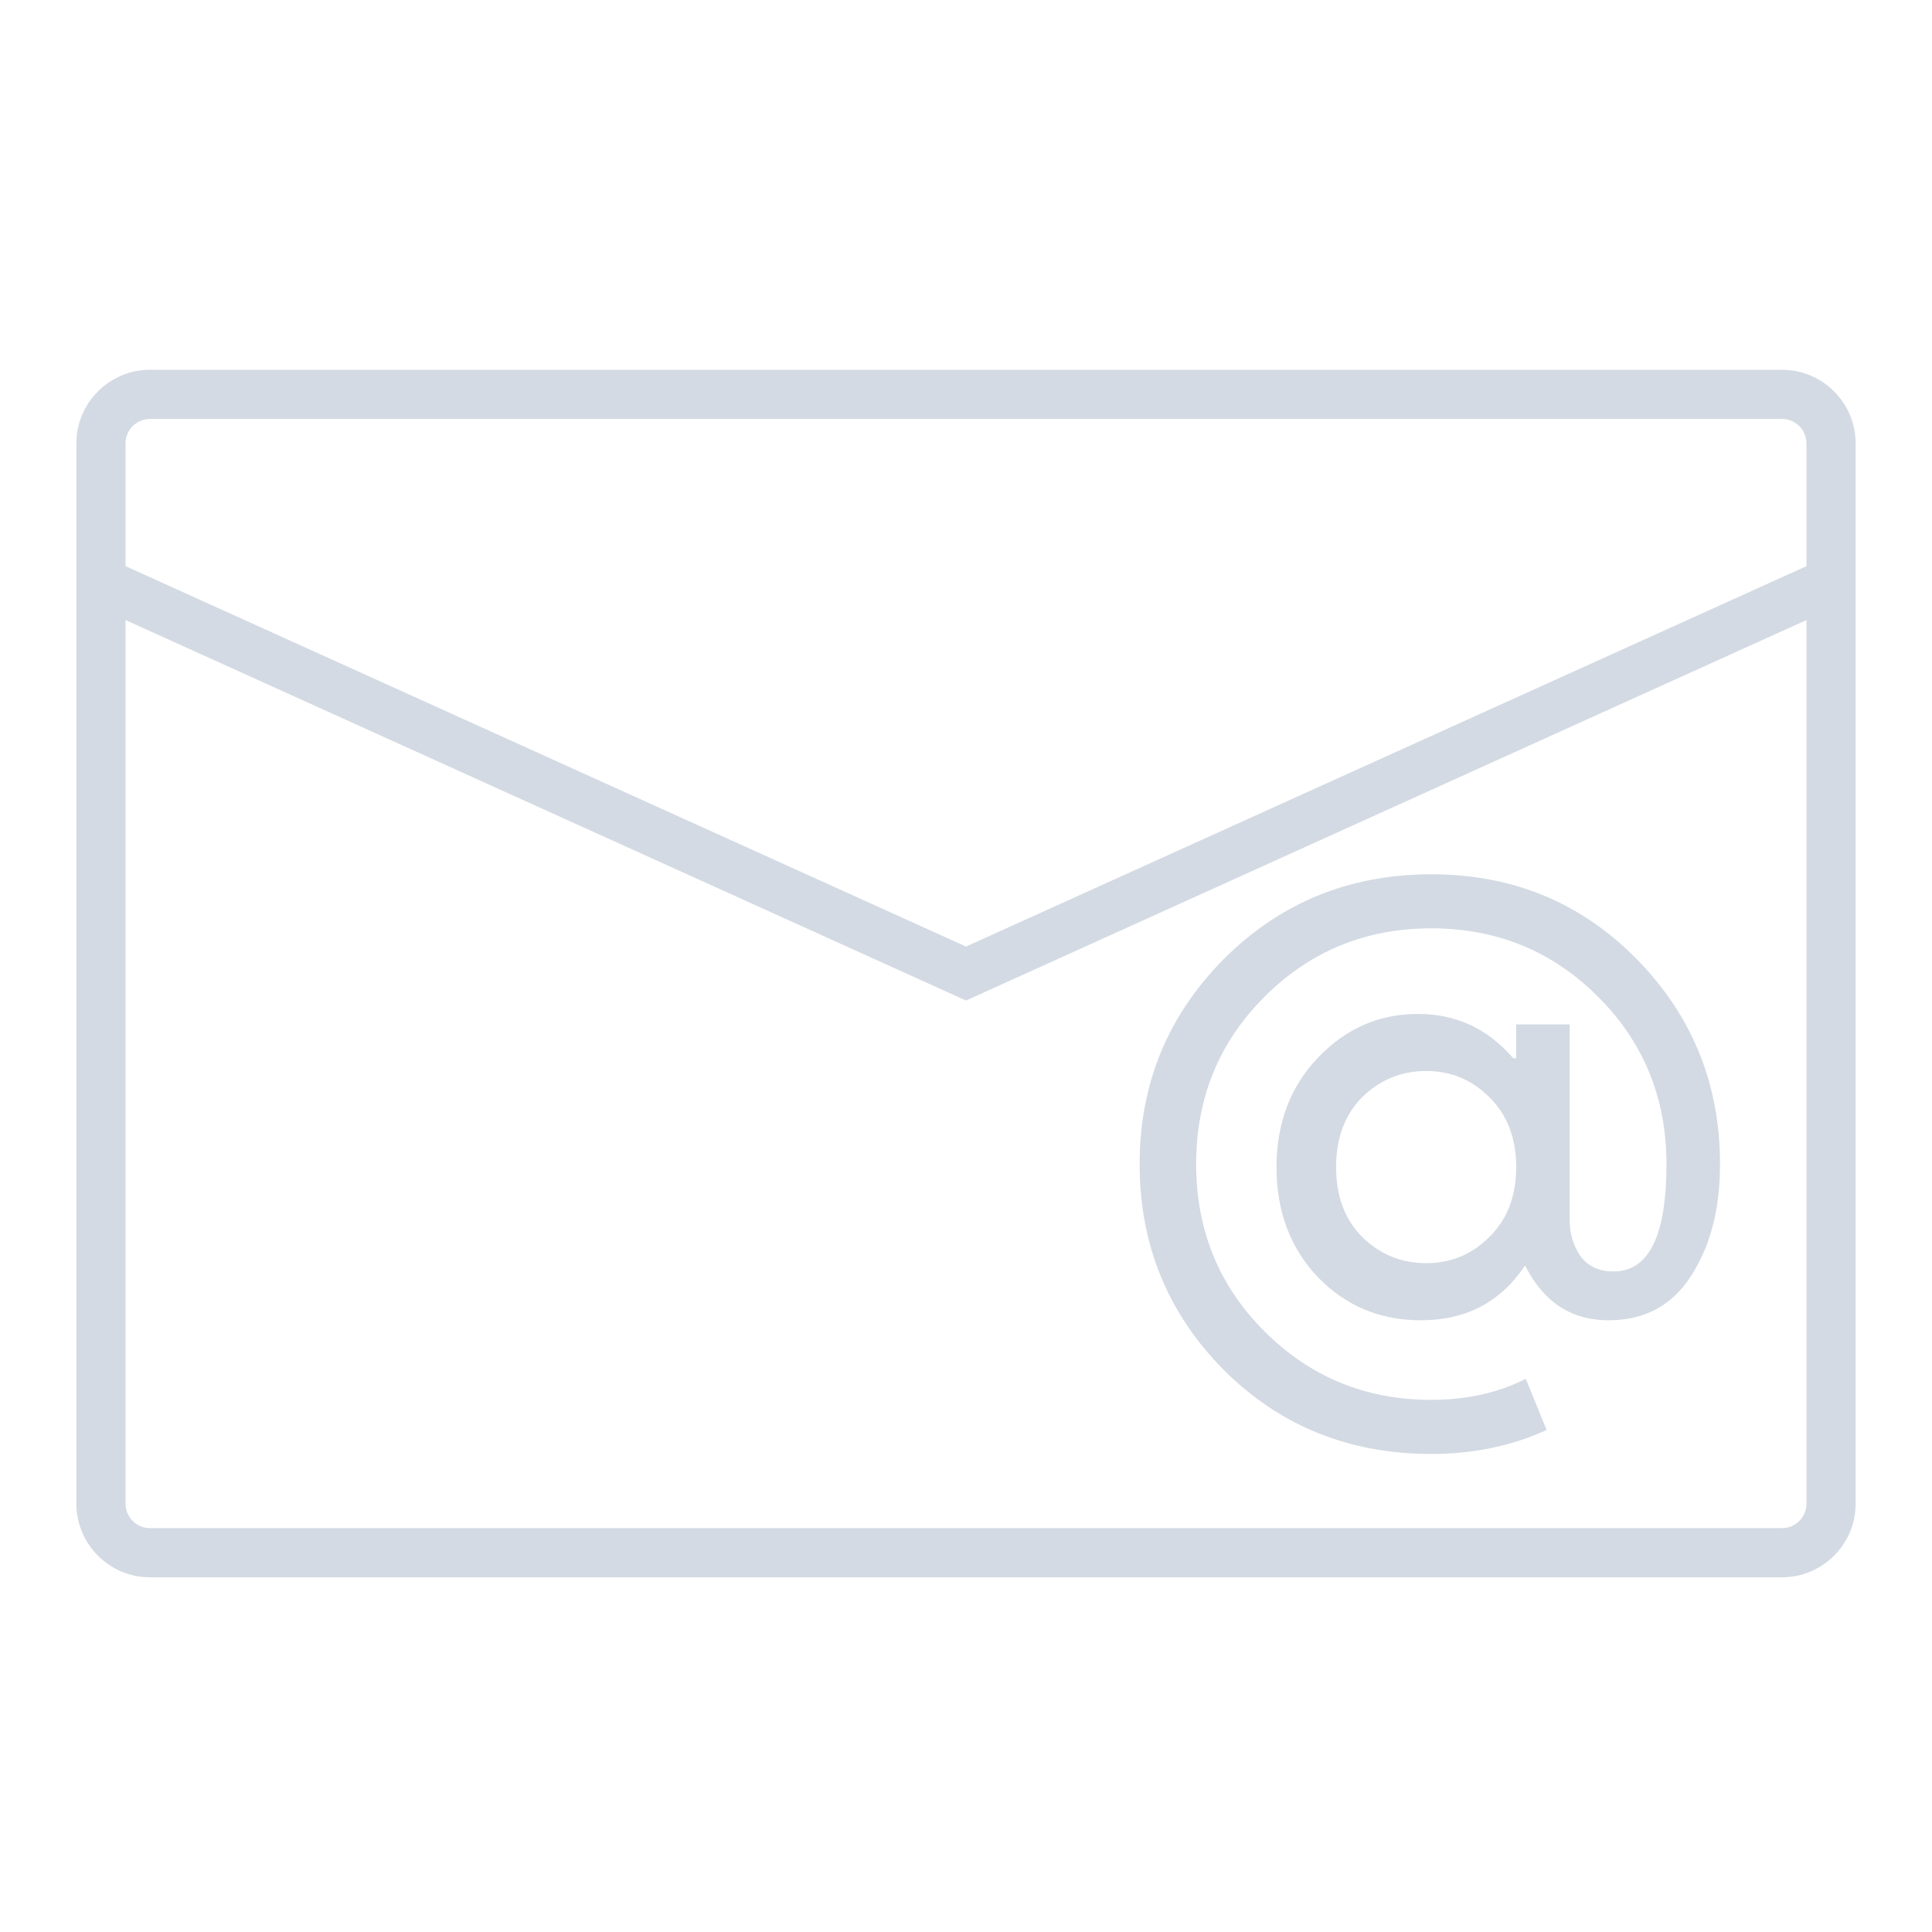
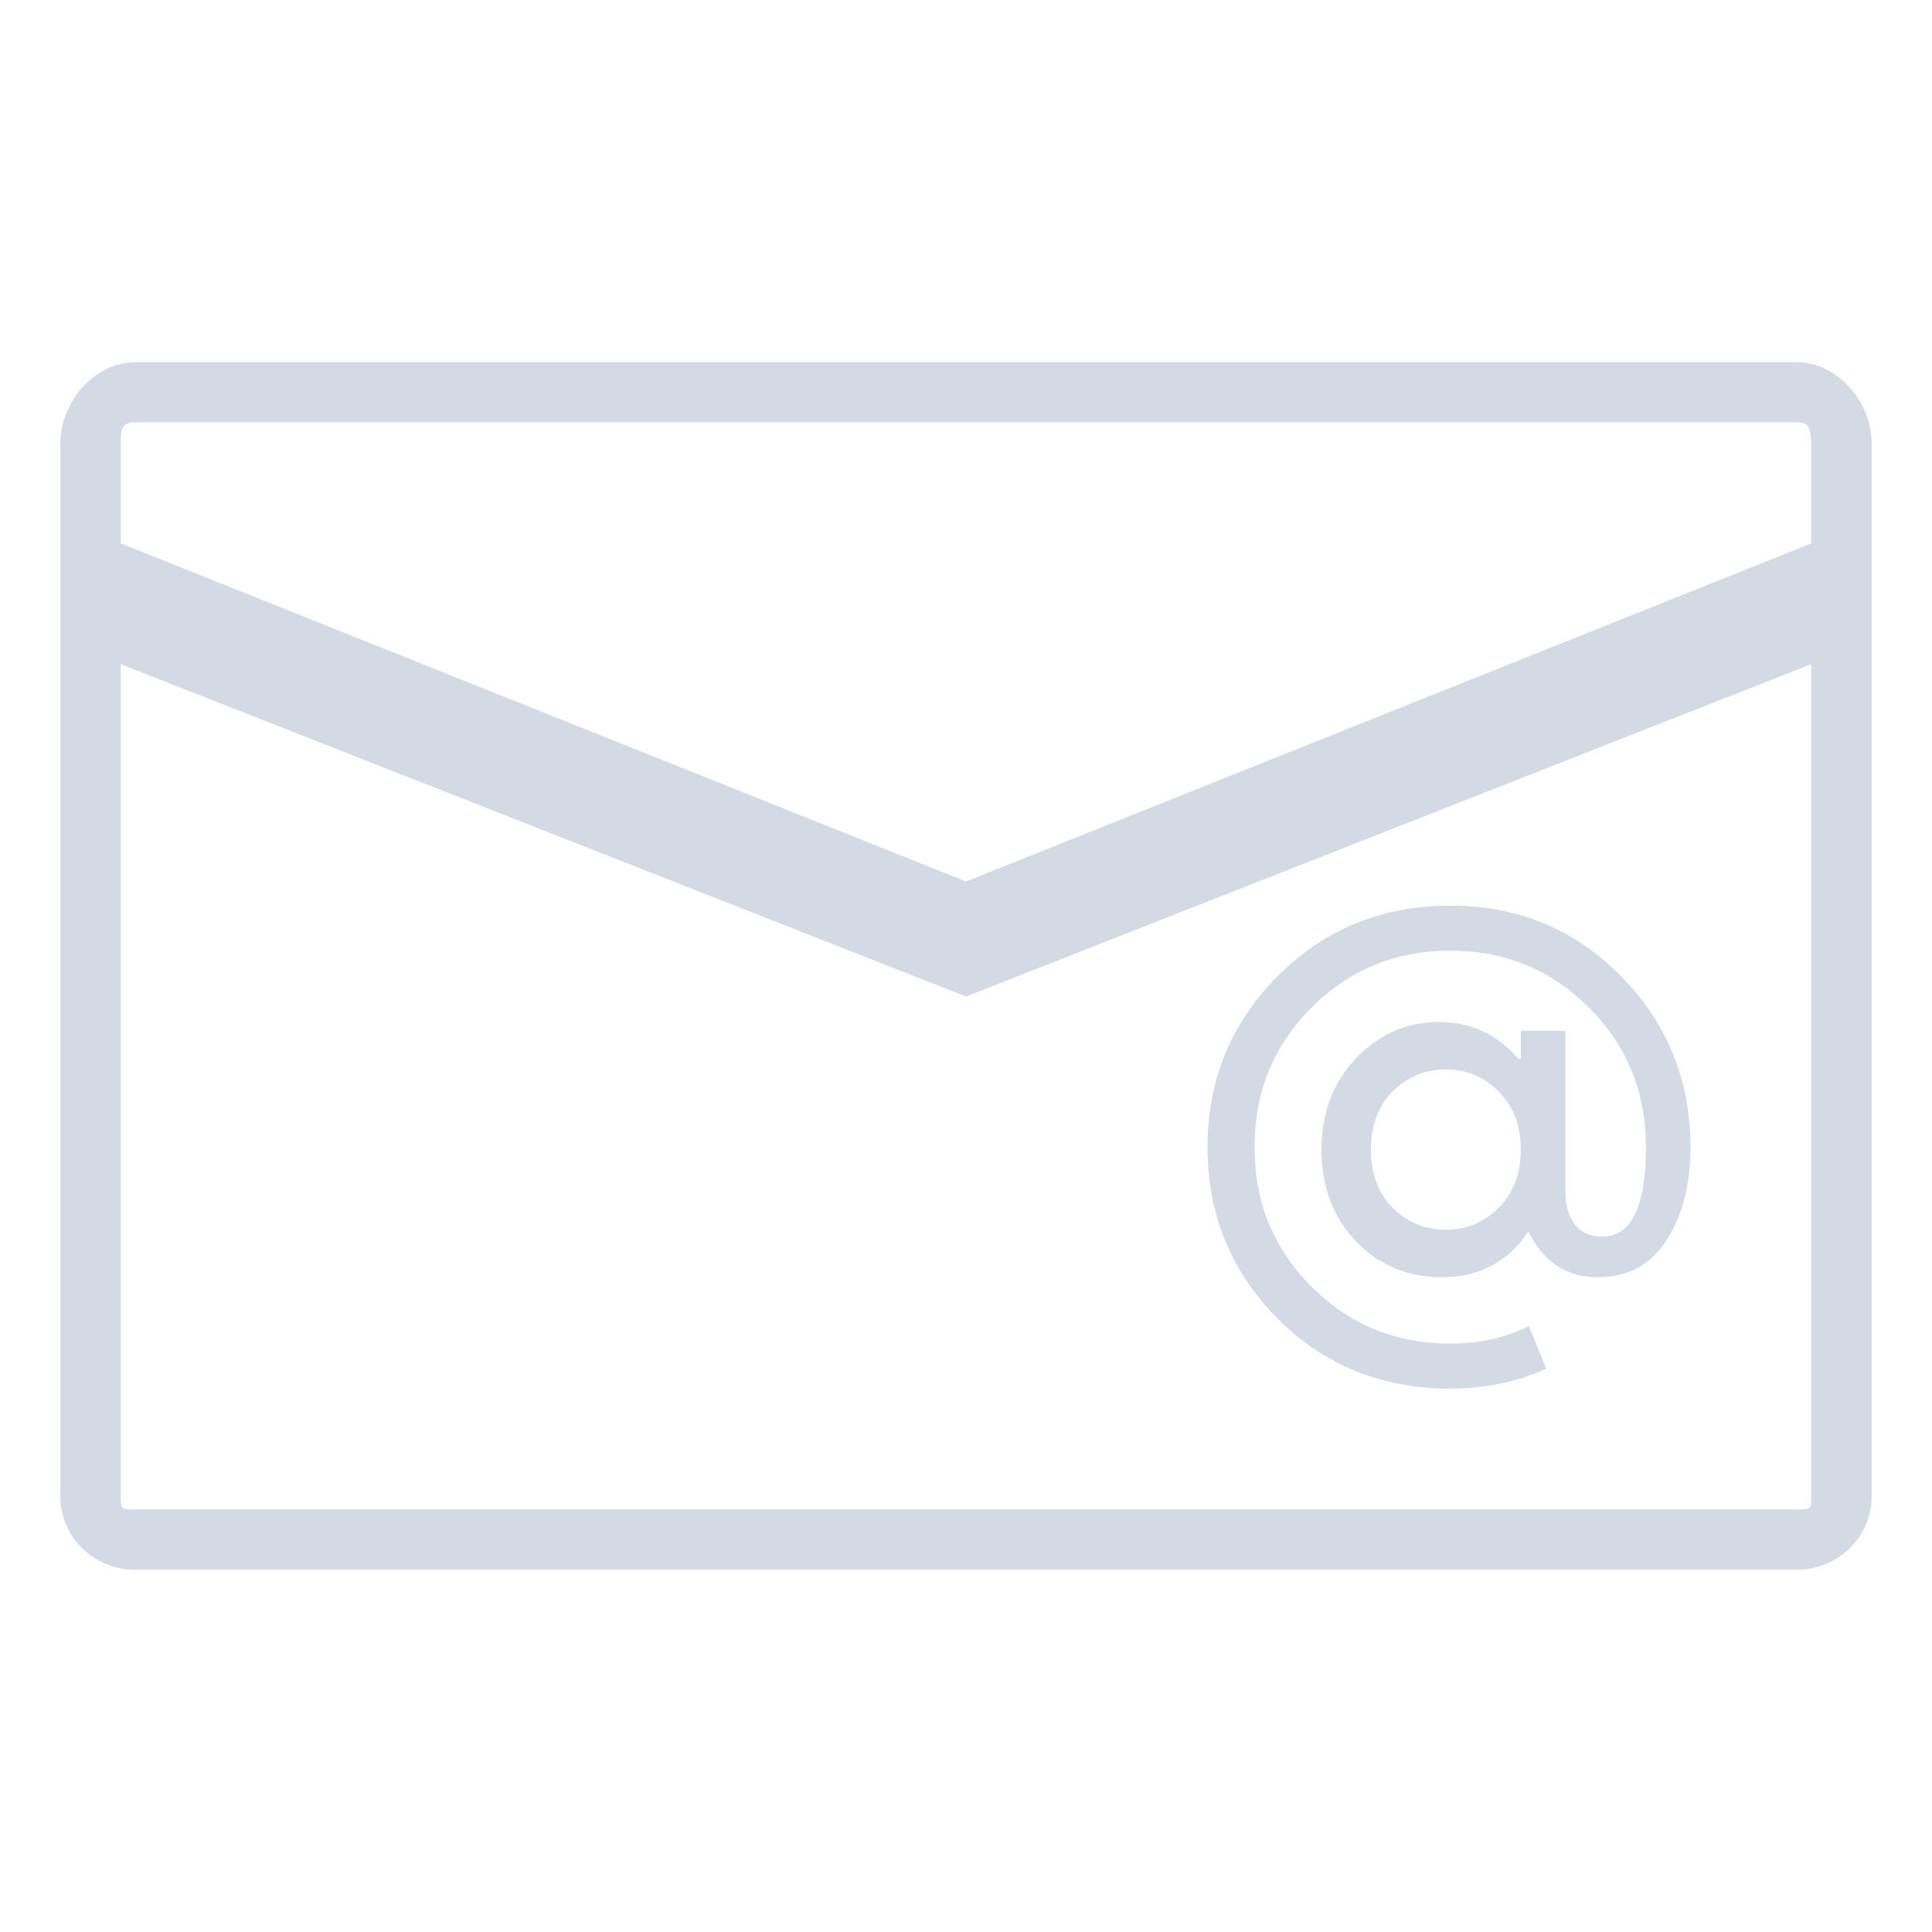
<svg xmlns="http://www.w3.org/2000/svg" width="32" height="32" version="1.1" id="svg12">
  <defs id="defs16" />
-   <g id="kmail">
-     <rect style="opacity:0.001" width="32" height="32" x="0" y="0" id="rect7" />
-     <path d="M 29.516,6.125 H 2.484 c -0.672,0 -1.219,0.547 -1.219,1.219 v 17.562 c 0,0.672 0.547,1.219 1.219,1.219 h 27.032 c 0.672,0 1.219,-0.547 1.219,-1.219 V 7.344 C 30.735,6.672 30.188,6.125 29.516,6.125 Z m 0.405,18.781 c 0,0.223 -0.182,0.405 -0.405,0.405 H 2.484 c -0.223,0 -0.405,-0.182 -0.405,-0.405 V 10.27 L 16,16.572 29.921,10.27 Z m 0,-15.529 L 16,15.678 2.079,9.377 V 7.344 c 0,-0.223 0.182,-0.405 0.405,-0.405 h 27.032 c 0.223,0 0.405,0.182 0.405,0.405 z" id="path2" style="fill:#d3dae3;fill-opacity:1;stroke-width:0.407" />
-     <path id="path4252-3" style="font-style:normal;font-variant:normal;font-weight:normal;font-stretch:normal;font-size:18.526px;line-height:125%;font-family:'Product Sans';-inkscape-font-specification:'Product Sans';letter-spacing:0px;word-spacing:0px;fill:#d3dae3;fill-opacity:1;stroke:none;stroke-width:0.3;stroke-linecap:butt;stroke-linejoin:miter;stroke-miterlimit:4;stroke-dasharray:none;stroke-opacity:0.85" d="m 23.707,14.481 q 2.021,0 3.402,1.405 1.38,1.405 1.38,3.395 0,1.119 -0.481,1.853 -0.468,0.734 -1.368,0.734 -0.924,0 -1.38,-0.908 -0.604,0.908 -1.726,0.908 -1.011,0 -1.701,-0.709 -0.69,-0.721 -0.69,-1.828 0,-1.094 0.69,-1.816 0.69,-0.721 1.652,-0.721 0.949,0 1.578,0.734 h 0.049 v -0.56 h 0.887 v 3.246 q 0,0.323 0.173,0.584 0.185,0.261 0.555,0.261 0.875,0 0.875,-1.778 0,-1.641 -1.134,-2.773 -1.134,-1.132 -2.761,-1.132 -1.627,0 -2.761,1.132 -1.134,1.132 -1.134,2.773 0,1.642 1.134,2.773 1.134,1.132 2.761,1.132 0.875,0 1.565,-0.348 l 0.345,0.846 q -0.863,0.398 -1.91,0.398 -2.046,0 -3.439,-1.393 Q 18.876,21.283 18.876,19.281 q 0,-1.99 1.393,-3.395 Q 21.674,14.481 23.708,14.481 Z m -1.146,6.006 q 0.444,0.435 1.06,0.435 0.616,0 1.048,-0.435 0.444,-0.435 0.444,-1.156 0,-0.721 -0.444,-1.157 -0.431,-0.435 -1.048,-0.435 -0.616,0 -1.06,0.435 -0.431,0.435 -0.431,1.157 0,0.721 0.431,1.156 z" />
+   <g id="kmail" style="fill:#d3dae3;fill-opacity:1">
+     <rect style="opacity:0.001;fill:#d3dae3;fill-opacity:1" width="32" height="32" x="0" y="0" id="rect7" />
+     <path d="M 29.759,6 H 2.241 C 1.556,6 1,6.667 1,7.335 V 24.789 C 1,25.457 1.556,26 2.241,26 H 29.759 C 30.444,26 31,25.457 31,24.789 V 7.335 C 31,6.667 30.444,6 29.759,6 Z M 30,24.789 C 30,25.011 29.987,25 29.759,25 H 2.241 C 2.013,25 2,25.011 2,24.789 V 11 L 16,16.506 30,11 Z M 30,9 16,14.6 2,9 V 7.335 C 2,7.114 2.013,6.994 2.241,6.994 H 29.759 c 0.227,0 0.222,0.121 0.241,0.342 z" id="path2" style="fill:#d3dae3;fill-opacity:1;stroke-width:0.409" />
+     <path id="path4252-3" style="font-style:normal;font-variant:normal;font-weight:normal;font-stretch:normal;font-size:18.526px;line-height:125%;font-family:'Product Sans';-inkscape-font-specification:'Product Sans';letter-spacing:0px;word-spacing:0px;fill:#d3dae3;fill-opacity:1;stroke:none;stroke-width:0.25;stroke-linecap:butt;stroke-linejoin:miter;stroke-miterlimit:4;stroke-dasharray:none;stroke-opacity:0.85" d="m 24.02,15 q 1.682,0 2.831,1.171 Q 28,17.342 28,19 q 0,0.933 -0.4,1.544 -0.39,0.611 -1.138,0.611 -0.769,0 -1.149,-0.756 -0.503,0.756 -1.436,0.756 -0.841,0 -1.415,-0.591 -0.574,-0.601 -0.574,-1.523 0,-0.912 0.574,-1.513 0.574,-0.601 1.374,-0.601 0.79,0 1.313,0.611 h 0.041 v -0.466 h 0.738 v 2.705 q 0,0.269 0.144,0.487 0.154,0.218 0.462,0.218 0.728,0 0.728,-1.482 0,-1.368 -0.944,-2.311 -0.944,-0.943 -2.297,-0.943 -1.354,0 -2.298,0.943 -0.944,0.943 -0.944,2.311 0,1.368 0.944,2.311 0.944,0.943 2.298,0.943 0.728,0 1.303,-0.29 l 0.287,0.705 Q 24.892,23 24.021,23 22.318,23 21.159,21.839 20,20.668 20,19 20,17.342 21.159,16.171 22.328,15 24.021,15 Z m -0.954,5.005 q 0.369,0.363 0.882,0.363 0.513,0 0.872,-0.363 0.369,-0.363 0.369,-0.964 0,-0.601 -0.369,-0.964 -0.359,-0.363 -0.872,-0.363 -0.513,0 -0.882,0.363 -0.359,0.363 -0.359,0.964 0,0.601 0.359,0.964 z" />
  </g>
-   <g id="22-22-kmail">
-     <g id="g992" transform="translate(32,10)">
-       <rect style="opacity:0.001" width="22" height="22" x="0" y="0" id="rect2" />
+   <g id="22-22-kmail" style="fill:#d3dae3;fill-opacity:1">
+     <g id="g992" transform="translate(32,10)" style="fill:#d3dae3;fill-opacity:1">
+       <rect style="opacity:0.001;fill:#d3dae3;fill-opacity:1" width="22" height="22" x="0" y="0" id="rect2" />
    </g>
-     <path d="M 52.461,14.082 H 33.539 c -0.471,0 -0.853,0.383 -0.853,0.853 v 12.294 c 0,0.471 0.383,0.853 0.853,0.853 h 18.923 c 0.471,0 0.853,-0.383 0.853,-0.853 V 14.935 c 0,-0.471 -0.383,-0.853 -0.853,-0.853 z m 0.284,13.147 c 0,0.156 -0.127,0.284 -0.284,0.284 H 33.539 c -0.156,0 -0.284,-0.127 -0.284,-0.284 V 16.983 L 43,21.395 52.745,16.983 Z m 0,-10.871 L 43,20.769 33.255,16.358 v -1.423 c 0,-0.156 0.127,-0.284 0.284,-0.284 h 18.923 c 0.156,0 0.284,0.127 0.284,0.284 z" id="path2-6" style="fill:#d3dae3;fill-opacity:1;stroke-width:0.285" />
-     <path id="path4252-3-6" style="font-style:normal;font-variant:normal;font-weight:normal;font-stretch:normal;font-size:18.526px;line-height:125%;font-family:'Product Sans';-inkscape-font-specification:'Product Sans';letter-spacing:0px;word-spacing:0px;fill:#d3dae3;fill-opacity:1;stroke:none;stroke-width:0.219;stroke-linecap:butt;stroke-linejoin:miter;stroke-miterlimit:4;stroke-dasharray:none;stroke-opacity:0.85" d="m 48.602,19.77 q 1.474,0 2.48,1.025 1.007,1.025 1.007,2.475 0,0.816 -0.35,1.351 -0.342,0.535 -0.998,0.535 -0.674,0 -1.007,-0.662 -0.44,0.662 -1.258,0.662 -0.737,0 -1.24,-0.517 -0.503,-0.526 -0.503,-1.333 0,-0.798 0.503,-1.324 0.503,-0.526 1.204,-0.526 0.692,0 1.15,0.535 h 0.036 V 21.584 h 0.647 v 2.367 q 0,0.236 0.126,0.426 0.135,0.19 0.404,0.19 0.638,0 0.638,-1.297 0,-1.197 -0.827,-2.022 -0.827,-0.825 -2.013,-0.825 -1.186,0 -2.013,0.825 -0.827,0.825 -0.827,2.022 0,1.197 0.827,2.022 0.827,0.825 2.013,0.825 0.638,0 1.141,-0.254 l 0.252,0.617 q -0.629,0.29 -1.393,0.29 -1.492,0 -2.507,-1.016 Q 45.079,24.73 45.079,23.27 q 0,-1.451 1.016,-2.475 Q 47.119,19.77 48.602,19.77 Z m -0.836,4.38 q 0.324,0.317 0.773,0.317 0.449,0 0.764,-0.317 0.324,-0.317 0.324,-0.843 0,-0.526 -0.324,-0.843 -0.315,-0.317 -0.764,-0.317 -0.449,0 -0.773,0.317 -0.315,0.317 -0.315,0.843 0,0.526 0.315,0.843 z" />
+     <path d="M 52.173,14 H 33.827 C 33.371,14 33,14.383 33,14.853 V 27.147 C 33,27.617 33.371,28 33.827,28 H 52.173 C 52.629,28 53,27.617 53,27.147 V 14.853 C 53,14.383 52.629,14 52.173,14 Z M 52,27 v 0 H 34 V 27 17 L 43,21.313 52,17 Z M 52,16 43,20.287 34,16 v -1 0 h 18 v 0 z" id="path2-6" style="fill:#d3dae3;fill-opacity:1;stroke-width:0.28" />
+     <path id="path4252-3-6" style="font-style:normal;font-variant:normal;font-weight:normal;font-stretch:normal;font-size:18.526px;line-height:125%;font-family:'Product Sans';-inkscape-font-specification:'Product Sans';letter-spacing:0px;word-spacing:0px;fill:#d3dae3;fill-opacity:1;stroke:none;stroke-width:0.156;stroke-linecap:butt;stroke-linejoin:miter;stroke-miterlimit:4;stroke-dasharray:none;stroke-opacity:0.85" d="m 48.516,21 q 1.053,0 1.772,0.732 0.719,0.732 0.719,1.768 0,0.583 -0.25,0.965 -0.244,0.382 -0.713,0.382 -0.481,0 -0.719,-0.473 -0.315,0.473 -0.899,0.473 -0.526,0 -0.886,-0.369 -0.36,-0.376 -0.36,-0.952 0,-0.57 0.36,-0.946 0.359,-0.376 0.86,-0.376 0.494,0 0.822,0.382 h 0.026 V 22.295 h 0.462 v 1.69 q 0,0.168 0.09,0.304 0.096,0.136 0.289,0.136 0.456,0 0.456,-0.926 0,-0.855 -0.591,-1.444 -0.591,-0.589 -1.438,-0.589 -0.847,0 -1.438,0.589 -0.591,0.589 -0.591,1.444 0,0.855 0.591,1.444 0.591,0.589 1.438,0.589 0.456,0 0.815,-0.181 l 0.18,0.44 Q 49.062,26 48.516,26 47.451,26 46.725,25.275 46,24.543 46,23.5 46,22.464 46.725,21.732 47.457,21 48.516,21 Z m -0.597,3.128 q 0.231,0.227 0.552,0.227 0.321,0 0.546,-0.227 0.231,-0.227 0.231,-0.602 0,-0.376 -0.231,-0.602 -0.225,-0.227 -0.546,-0.227 -0.321,0 -0.552,0.227 -0.225,0.227 -0.225,0.602 0,0.376 0.225,0.602 z" />
  </g>
</svg>
